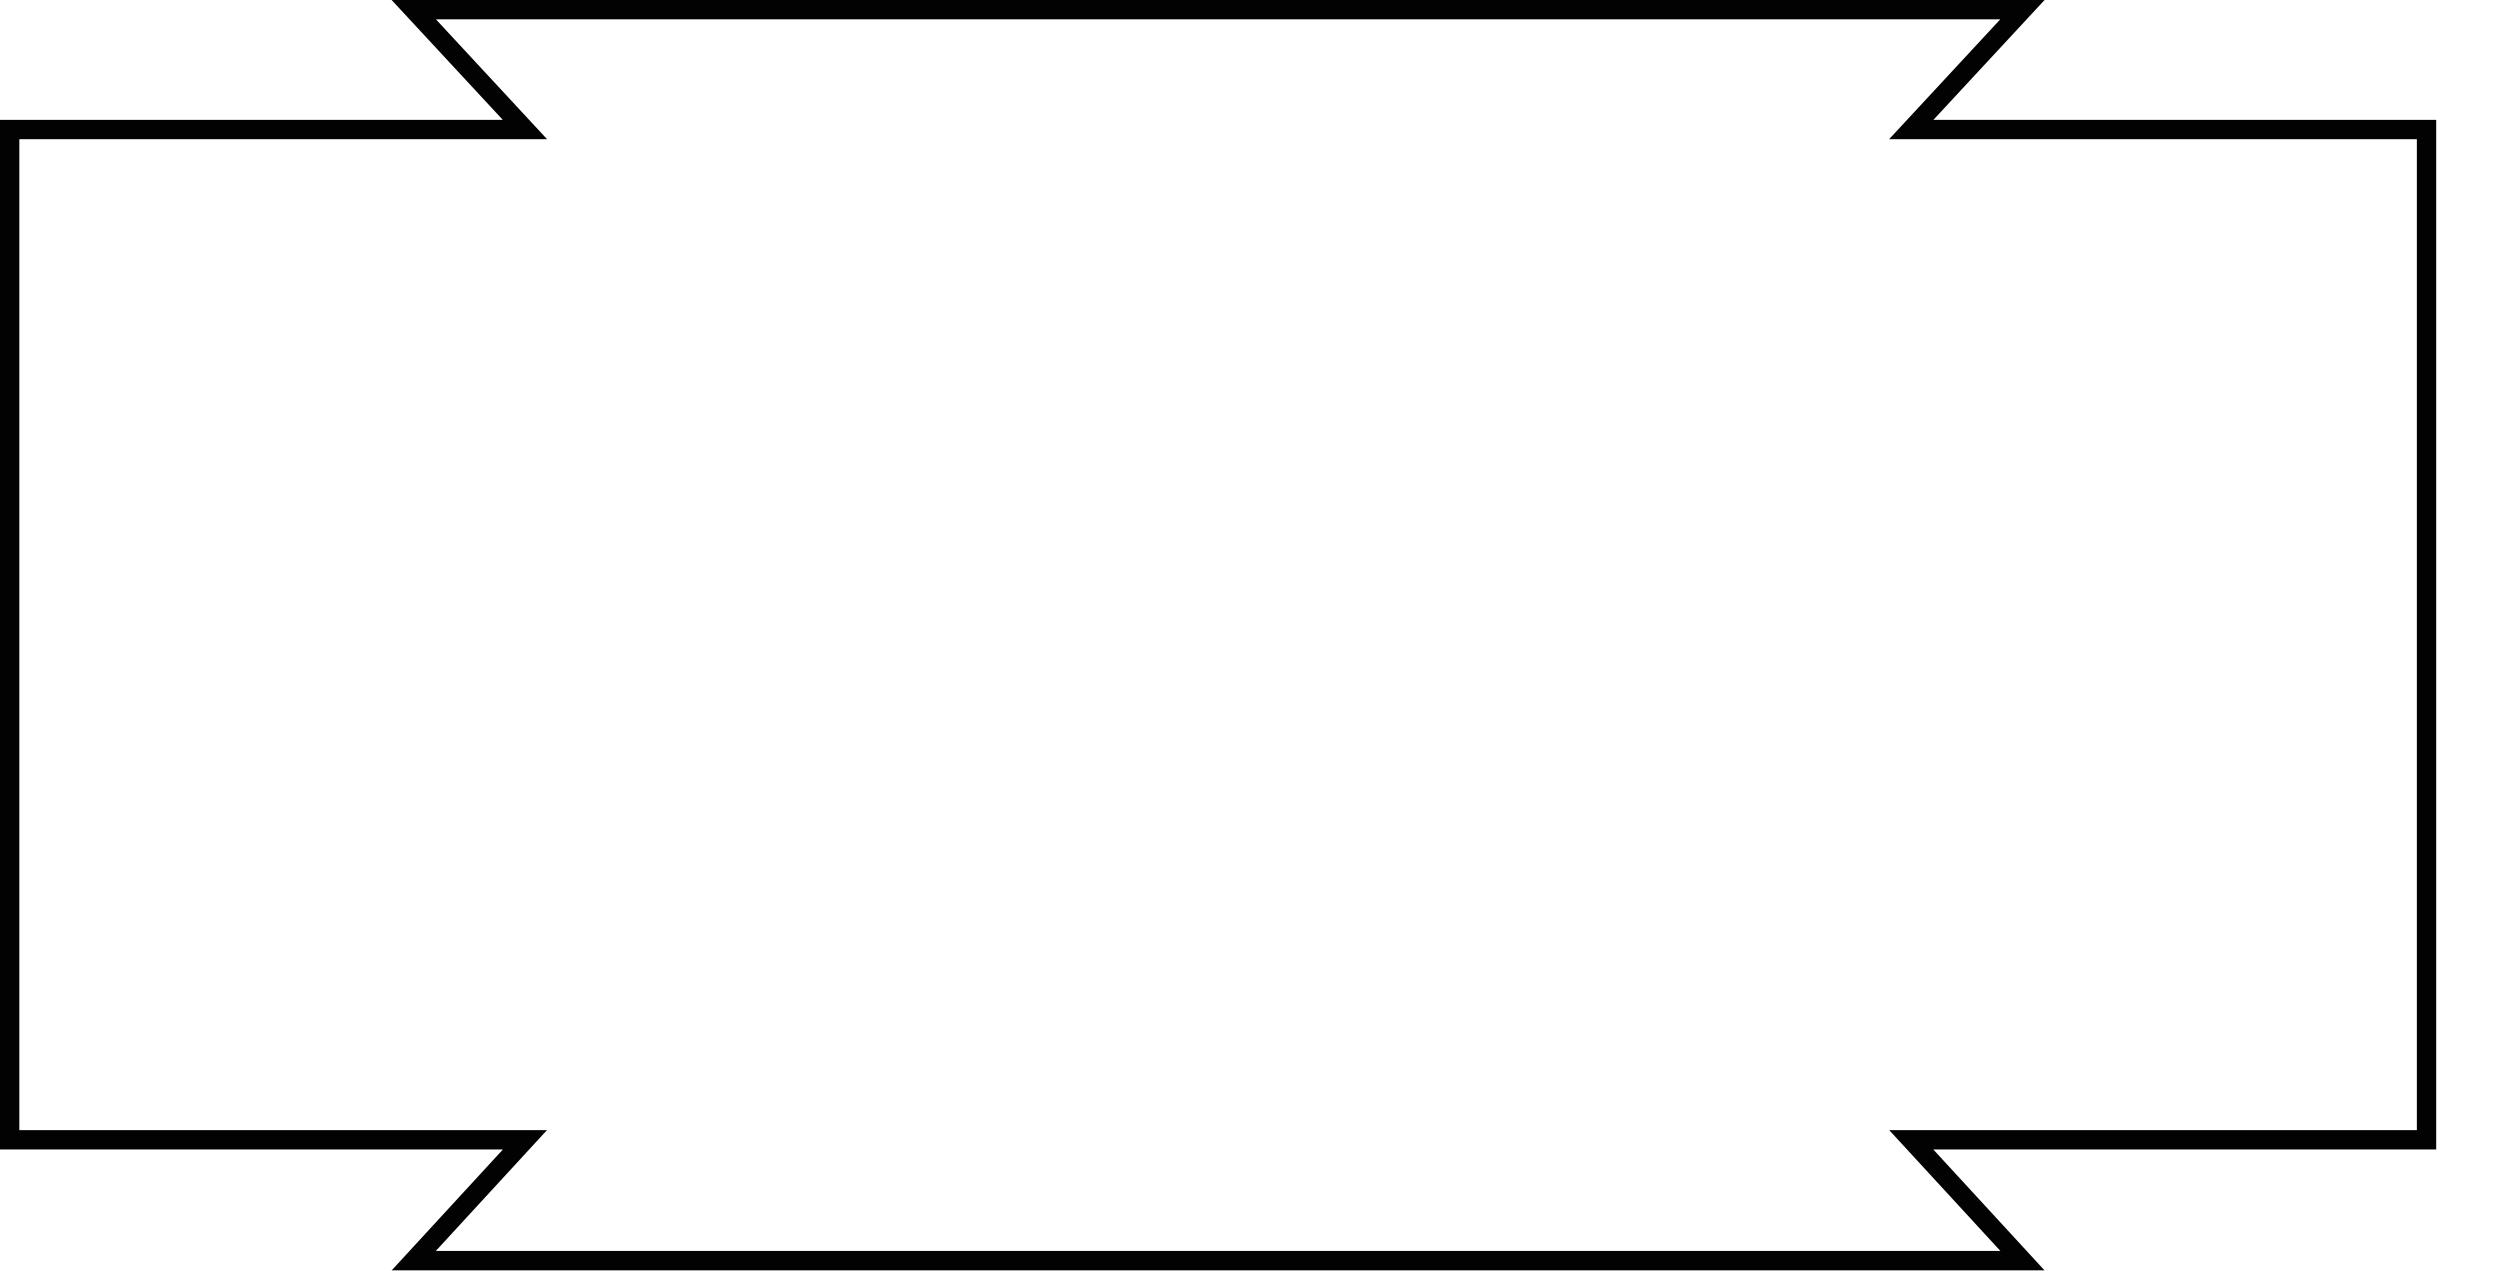
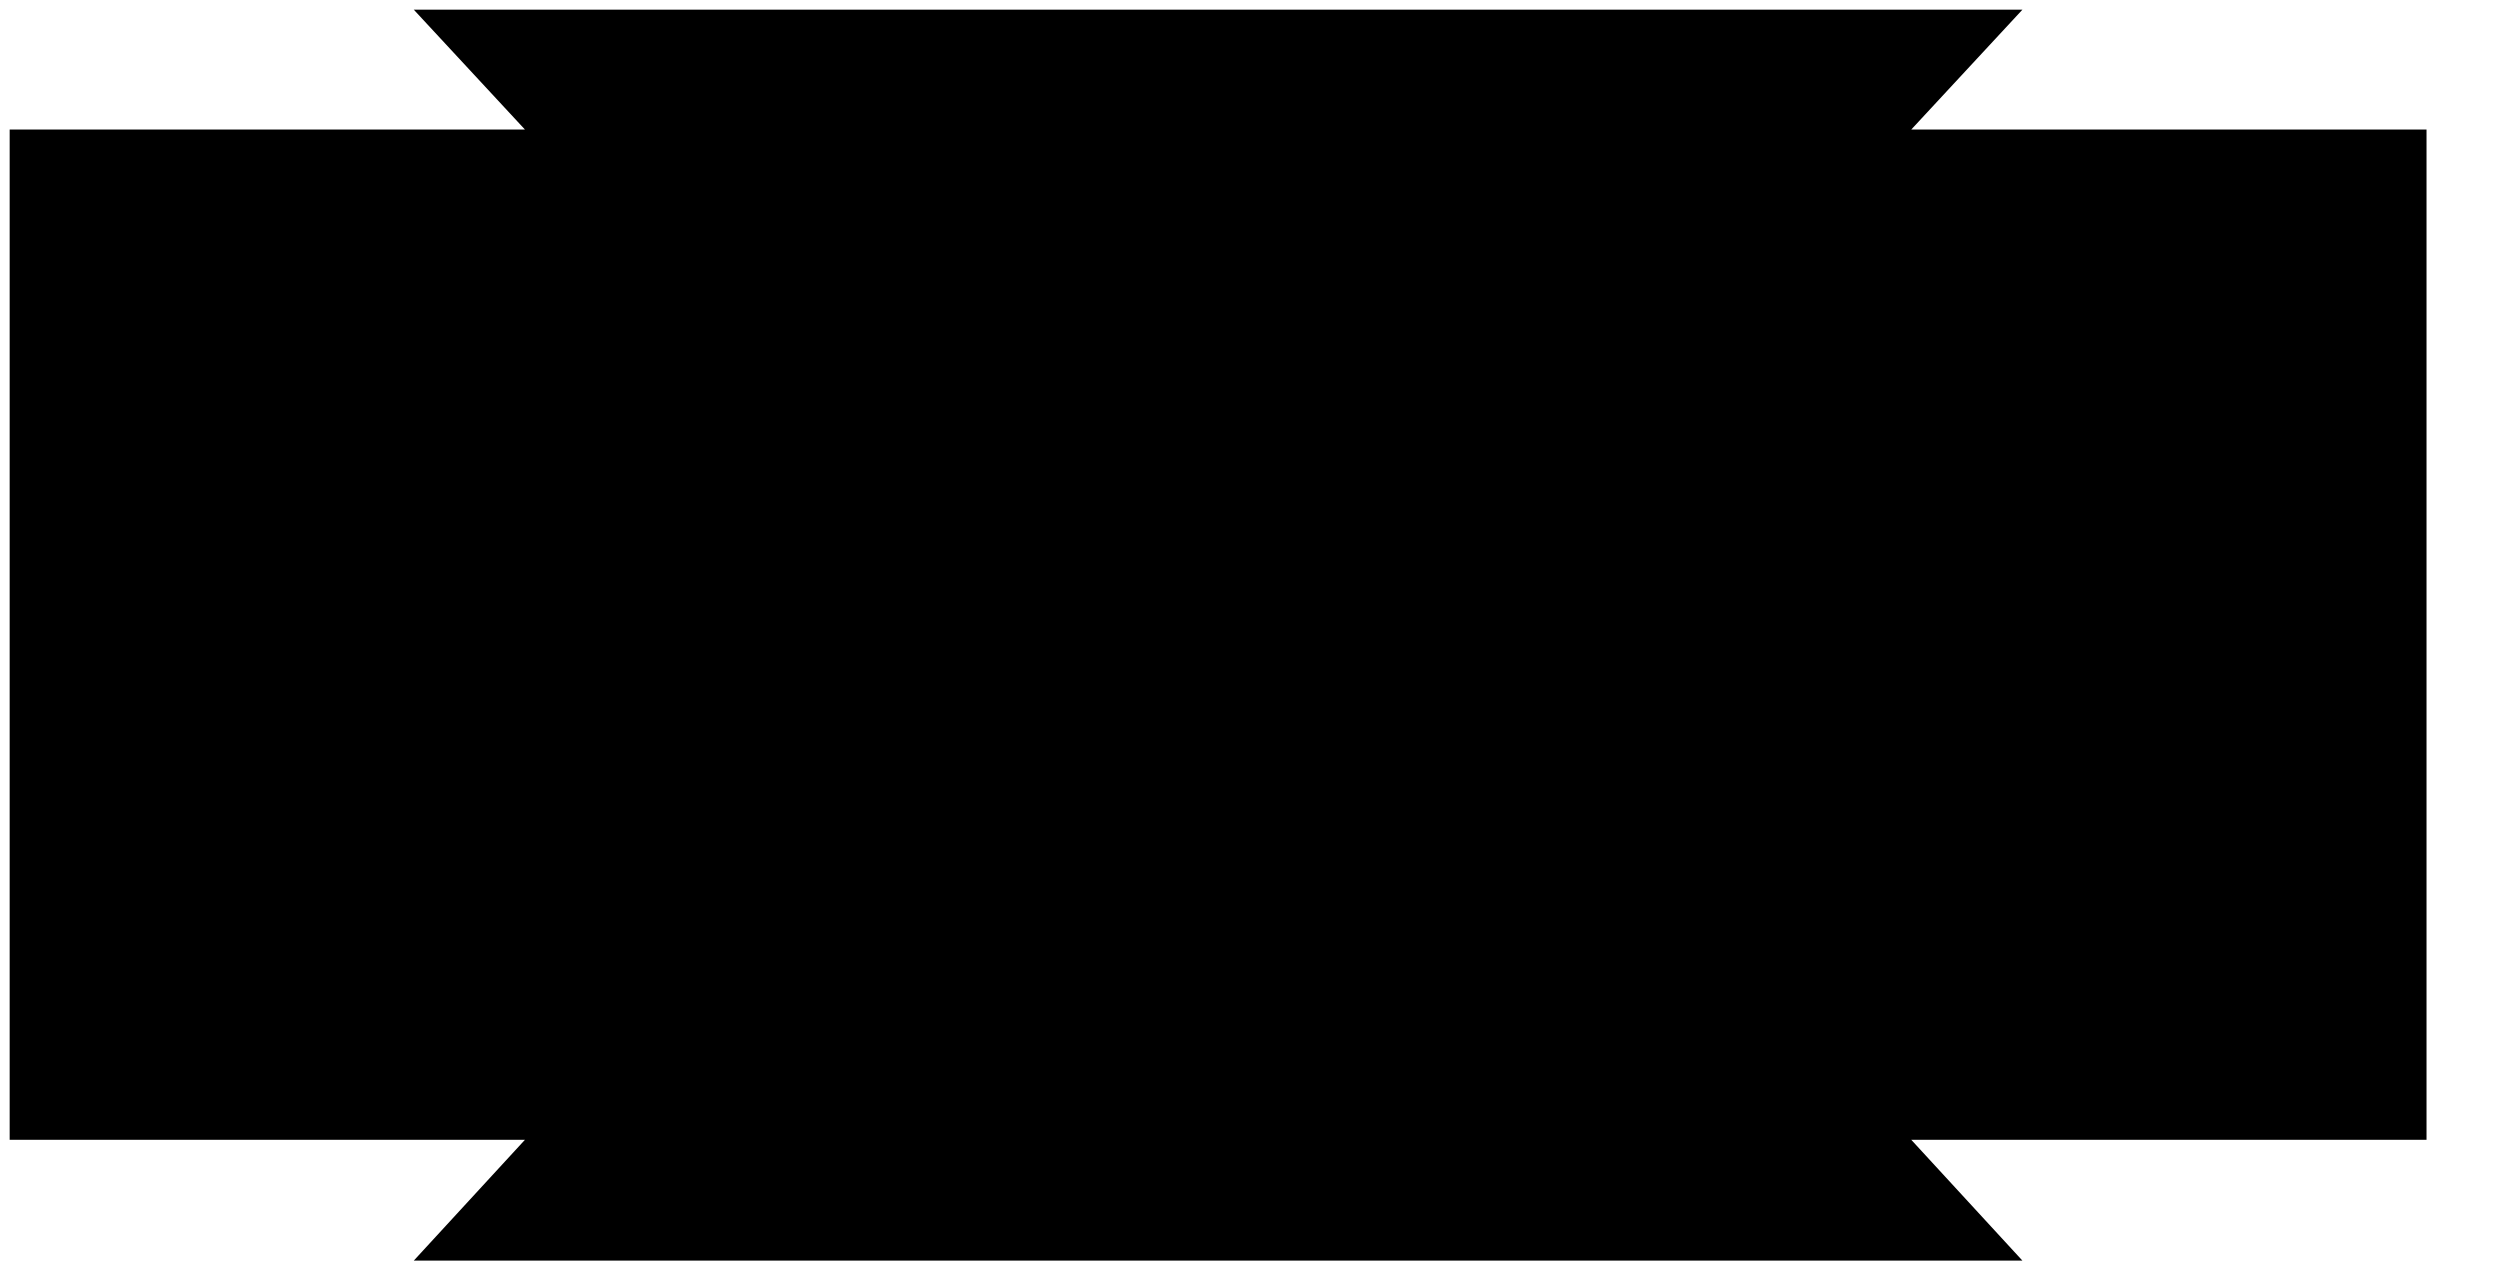
- <svg xmlns="http://www.w3.org/2000/svg" version="1.1" id="Layer_1" x="0px" y="0px" viewBox="0 0 258.6 131.4" style="enable-background:new 0 0 258.6 131.4;" xml:space="preserve">
+ <svg xmlns="http://www.w3.org/2000/svg" version="1.1" id="Layer_1" x="0px" y="0px" viewBox="0 0 258.6 131.4" style="enable-background:new 0 0 258.6 131.4" xml:space="preserve">
  <style type="text/css">
- 	.st0{fill:none;stroke:#020203;stroke-width:2;}
+ 	.st0{fill:nonestroke:#020203stroke-width:2}
</style>
  <polygon class="st0" points="197.7,13.4 209.2,1 42.8,1 54.3,13.4 1,13.4 1,46.2 1,54.1 1,77.2 1,86.9 1,117.9 54.3,117.9   42.8,130.4 209.2,130.4 197.7,117.9 251,117.9 251,86.9 251,77.2 251,54.1 251,46.2 251,13.4 " />
</svg>
